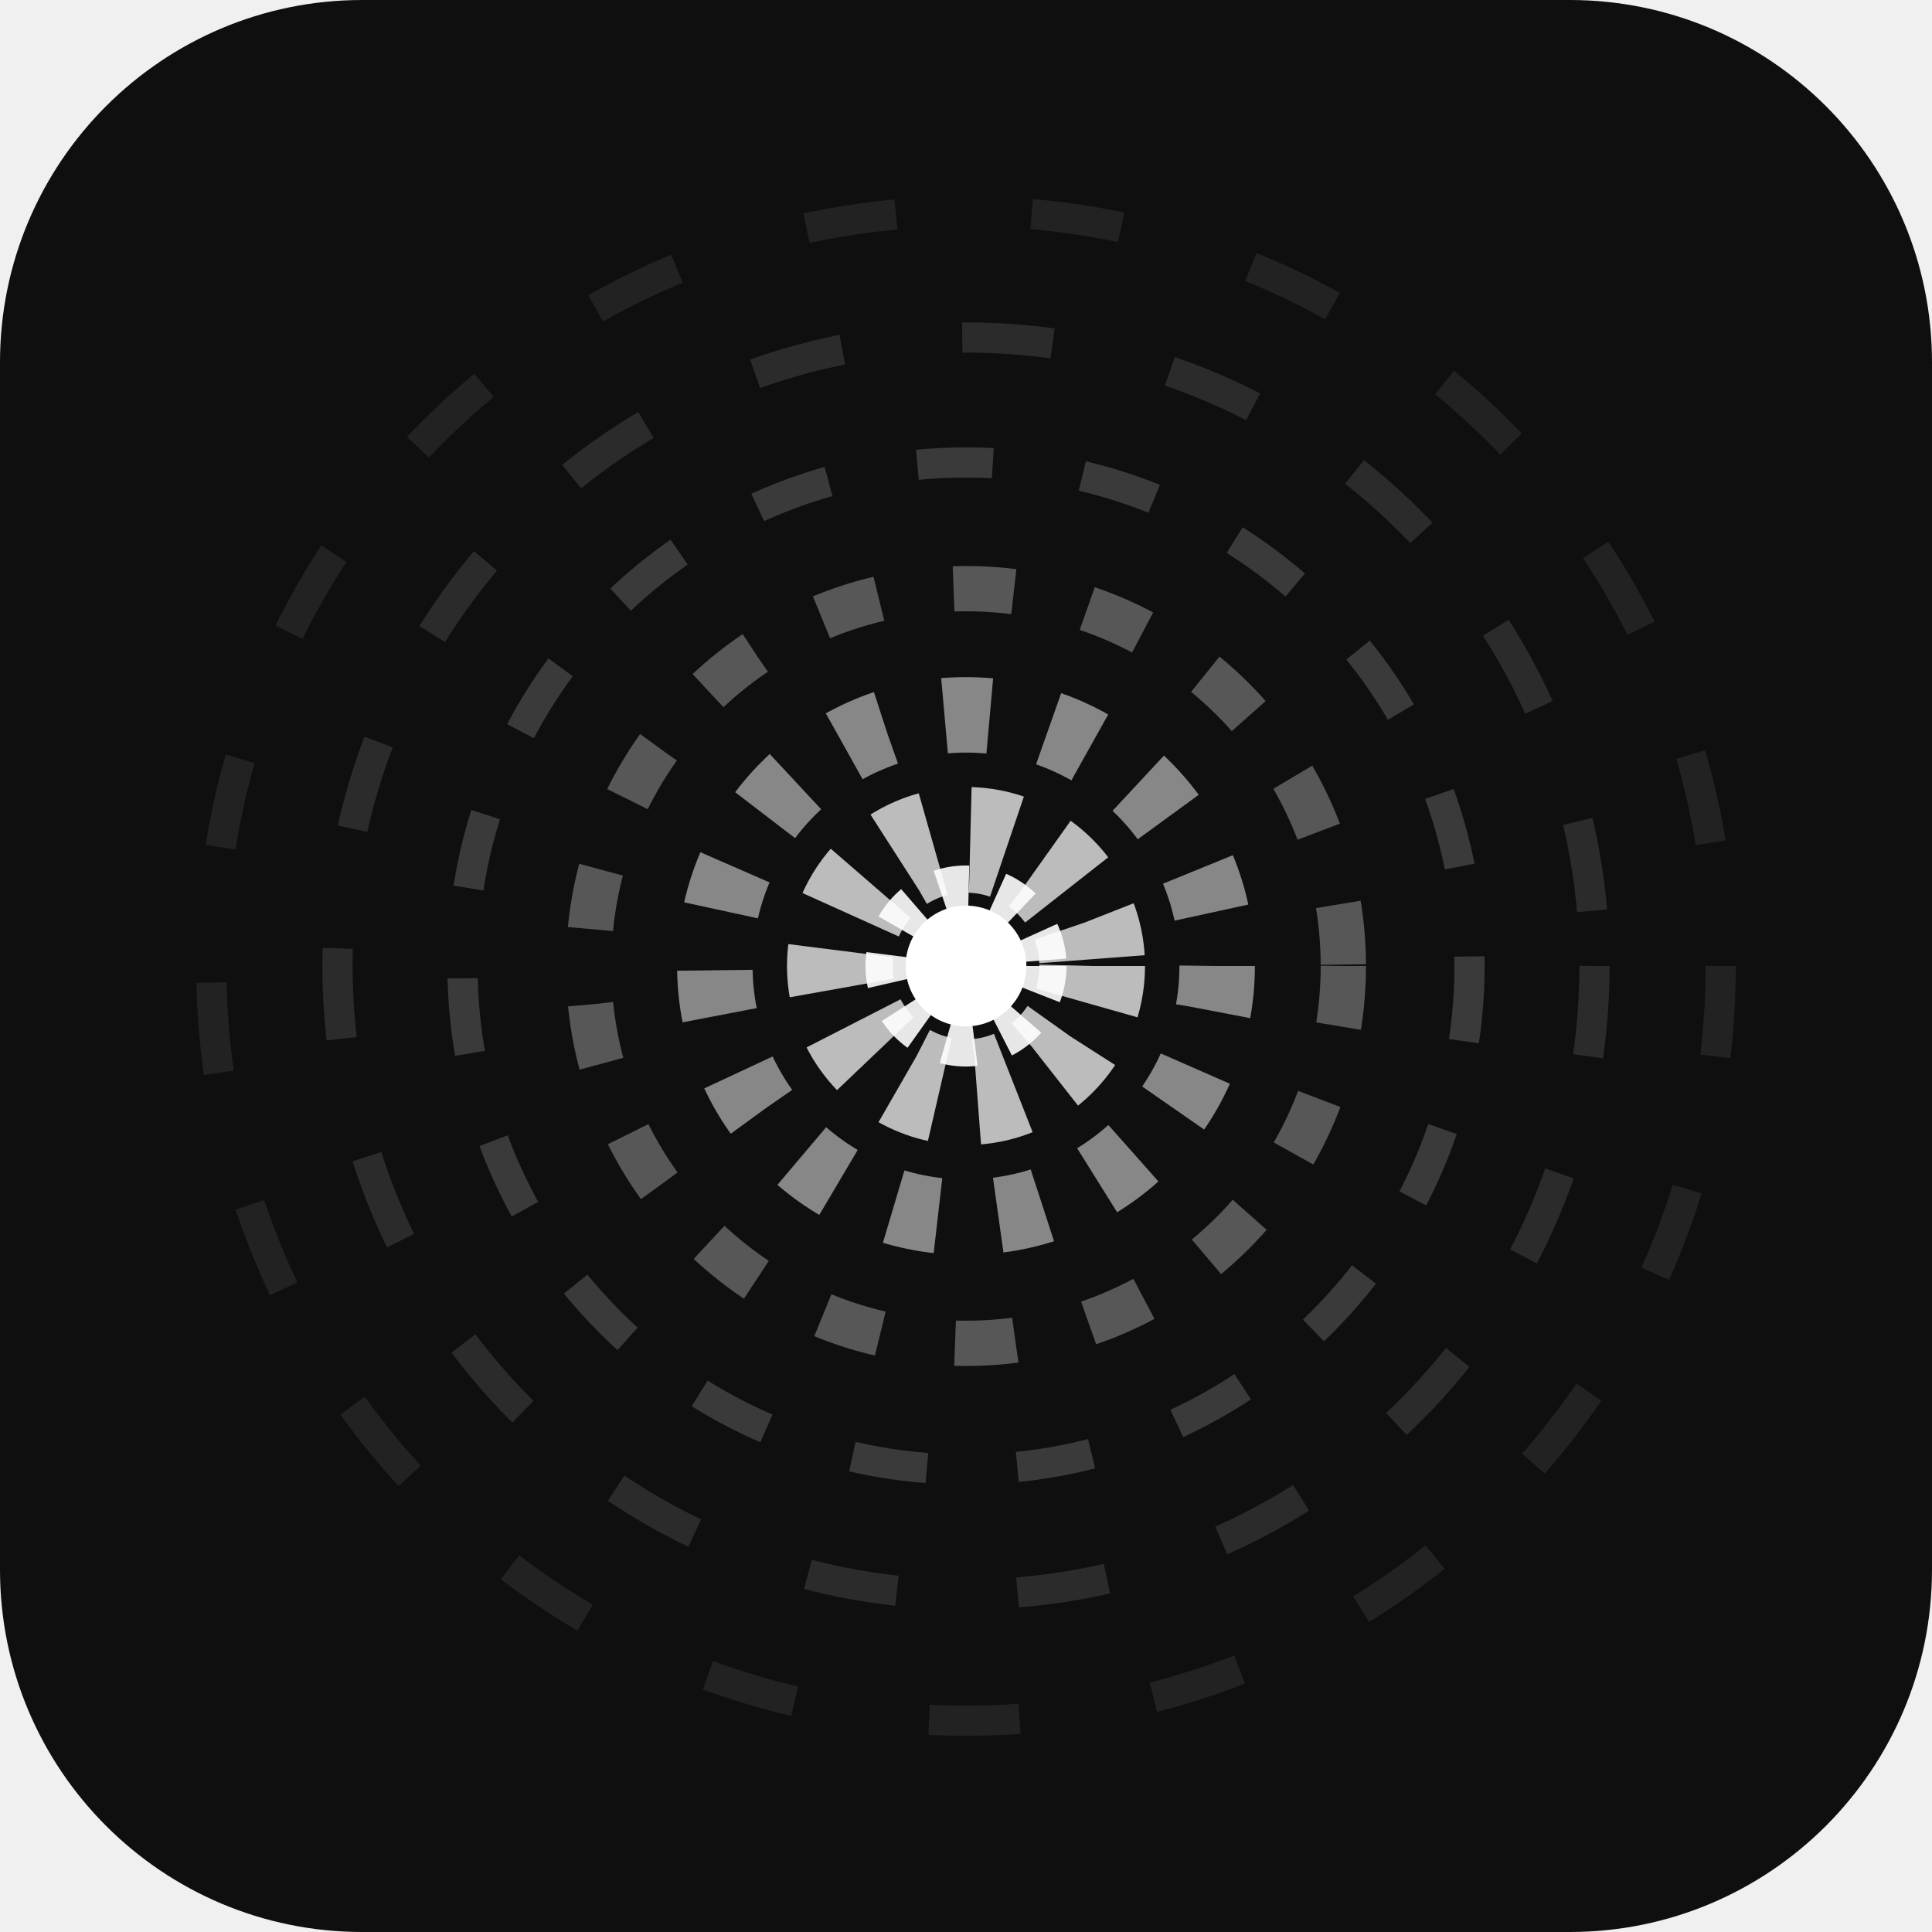
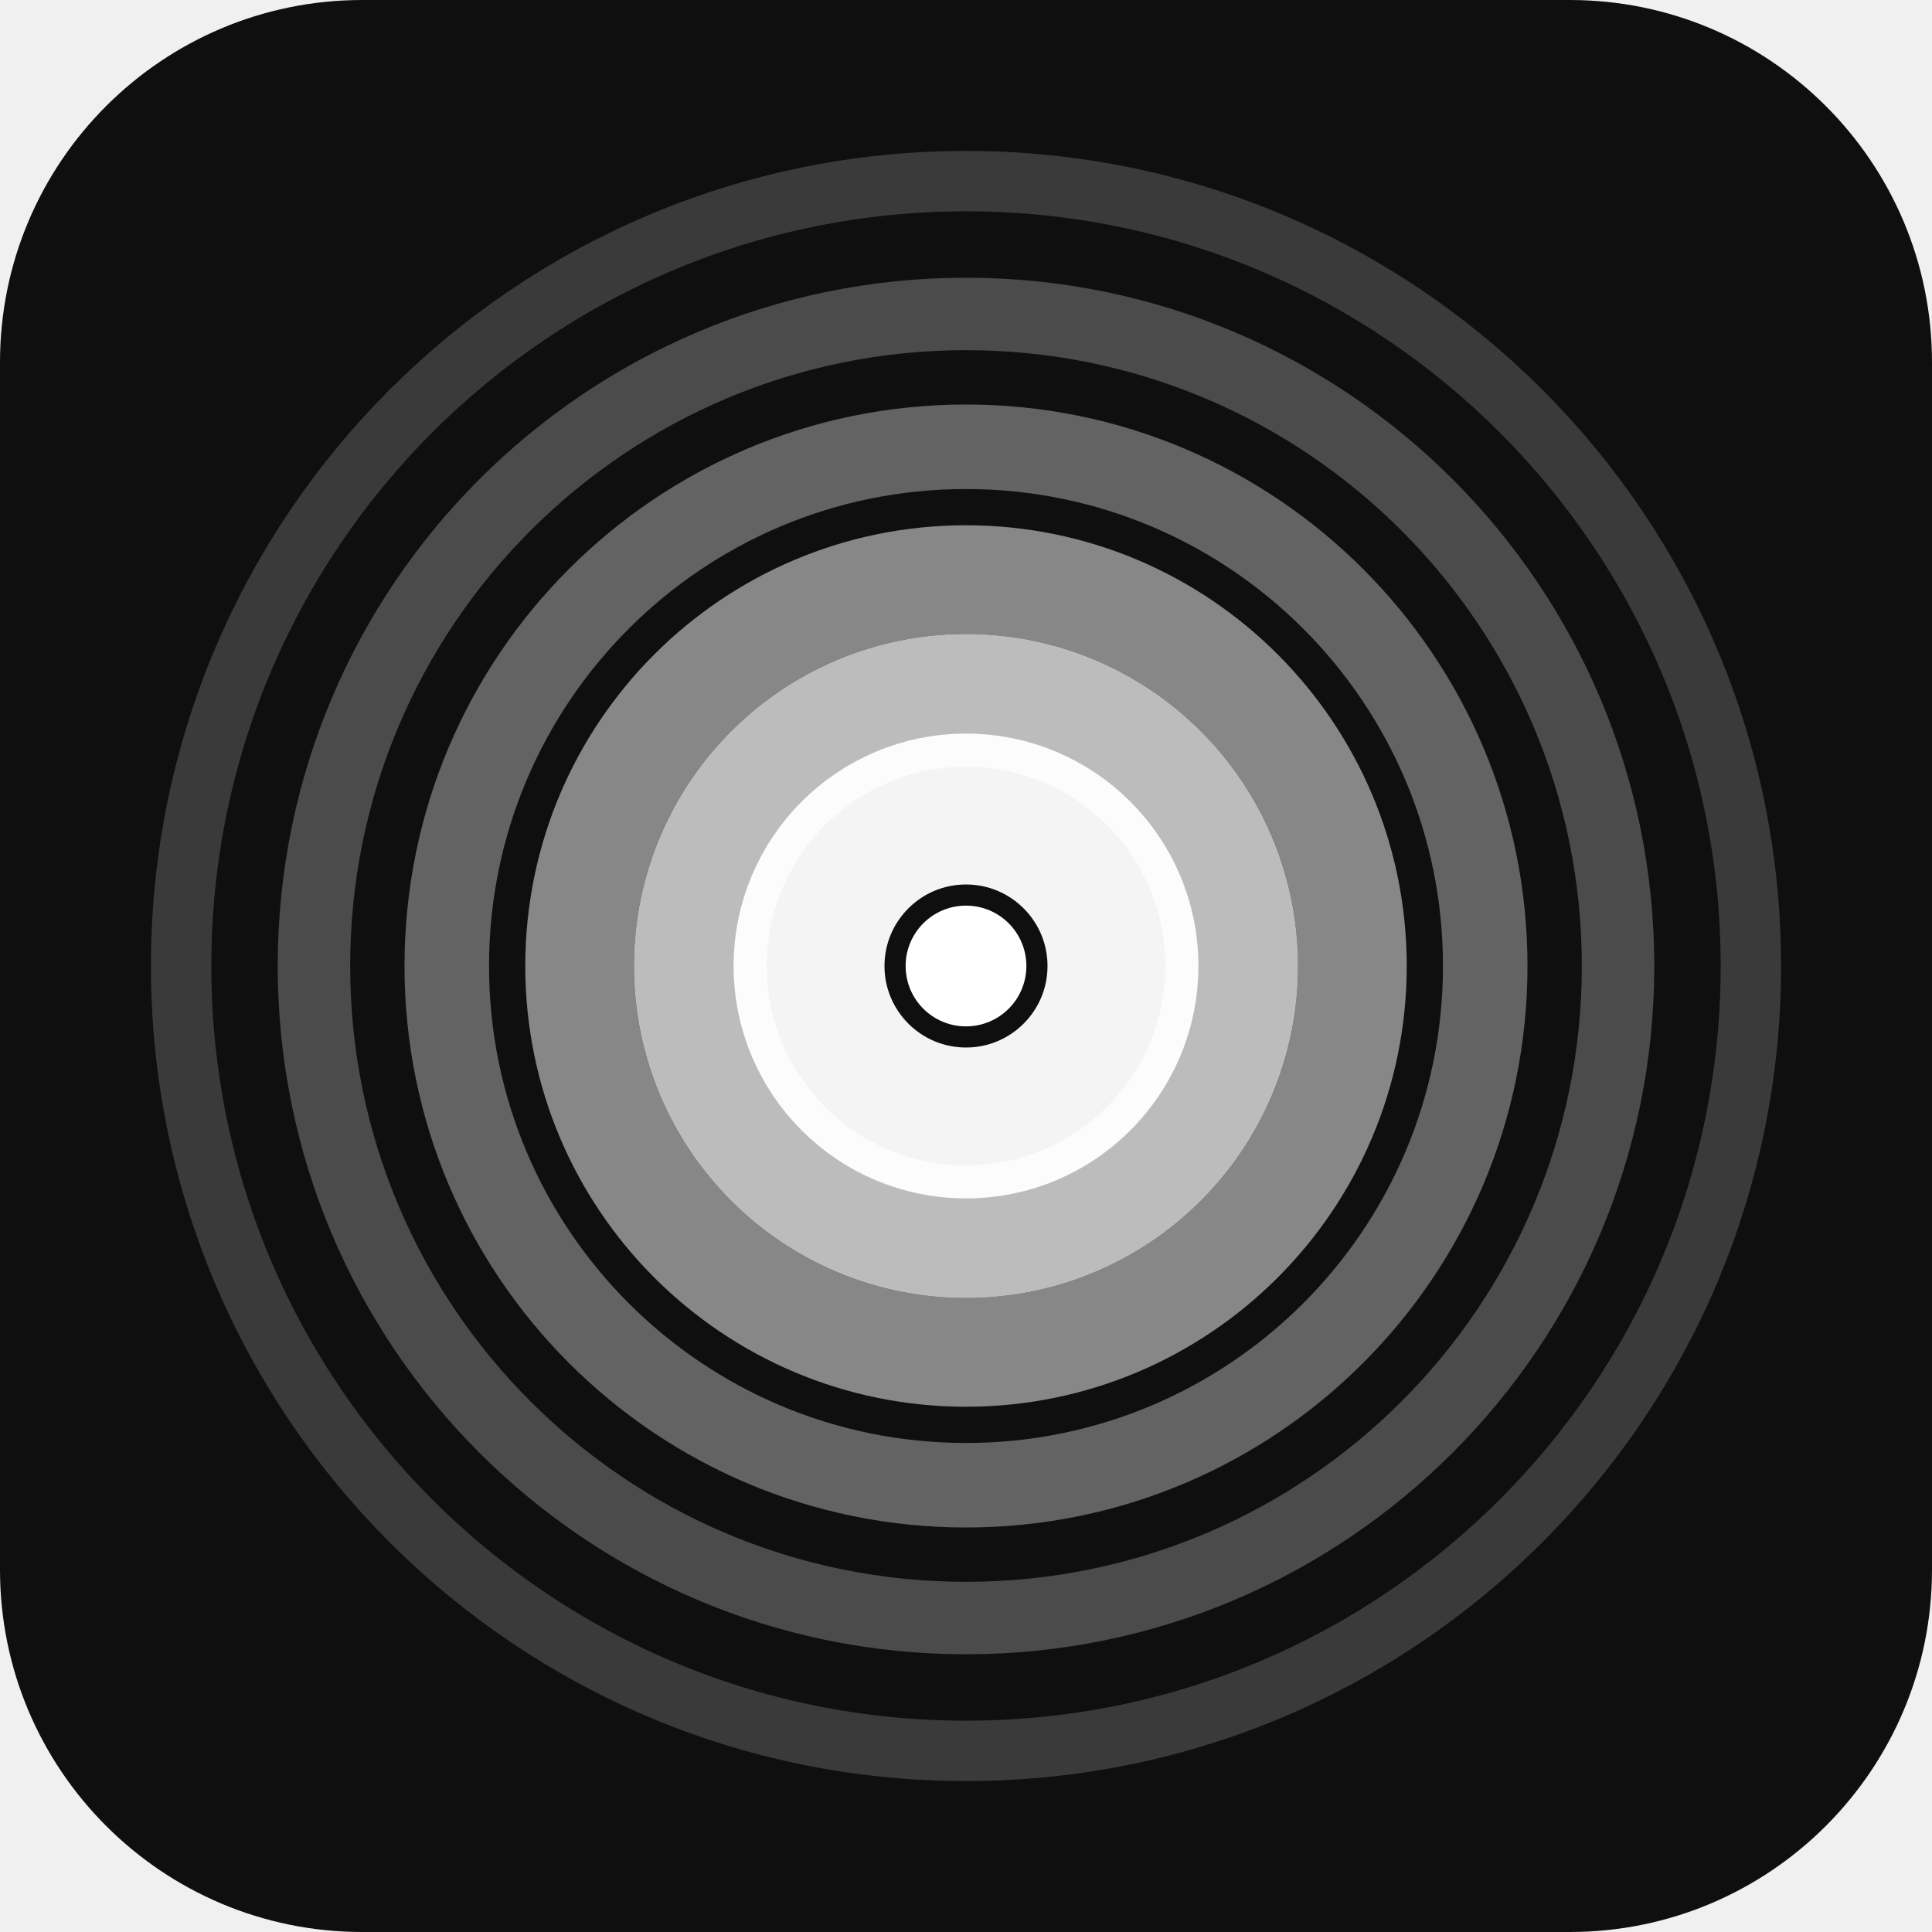
<svg xmlns="http://www.w3.org/2000/svg" viewBox="0 0 32 32" width="32" height="32">
  <rect width="32" height="32" rx="6" fill="#0F0F0F" />
-   <circle cx="16" cy="16" r="12.50" fill="none" stroke="#FFFFFF" stroke-width="0.50" opacity="0.08" stroke-dasharray="1.50 2.25" />
-   <circle cx="16" cy="16" r="10.41" fill="none" stroke="#FFFFFF" stroke-width="0.50" opacity="0.12" stroke-dasharray="1.50 2.00" />
-   <circle cx="16" cy="16" r="8.34" fill="none" stroke="#FFFFFF" stroke-width="0.50" opacity="0.18" stroke-dasharray="1.25 1.50" />
-   <circle cx="16" cy="16" r="6.25" fill="none" stroke="#FFFFFF" stroke-width="0.75" opacity="0.3" stroke-dasharray="1.00 1.25" />
-   <circle cx="16" cy="16" r="4.16" fill="none" stroke="#FFFFFF" stroke-width="1.25" opacity="0.5" stroke-dasharray="0.75 1.00" />
-   <circle cx="16" cy="16" r="2.09" fill="none" stroke="#FFFFFF" stroke-width="1.75" opacity="0.72" stroke-dasharray="0.62 0.62" />
-   <circle cx="16" cy="16" r="1.04" fill="none" stroke="#FFFFFF" stroke-width="1.25" opacity="0.9" stroke-dasharray="0.38 0.38" />
-   <circle cx="16" cy="16" r="1.00" fill="#FFFFFF" />
+   <circle cx="16" cy="16" r="13.0" fill="none" stroke="#FFFFFF" stroke-width="1.0" opacity="0.18" />
+   <circle cx="16" cy="16" r="10.8" fill="none" stroke="#FFFFFF" stroke-width="1.2" opacity="0.25" />
+   <circle cx="16" cy="16" r="8.6" fill="none" stroke="#FFFFFF" stroke-width="1.4" opacity="0.35" />
+   <circle cx="16" cy="16" r="6.4" fill="none" stroke="#FFFFFF" stroke-width="1.8" opacity="0.50" />
+   <circle cx="16" cy="16" r="4.4" fill="none" stroke="#FFFFFF" stroke-width="2.2" opacity="0.72" />
+   <circle cx="16" cy="16" r="2.6" fill="none" stroke="#FFFFFF" stroke-width="2.5" opacity="0.95" />
+   <circle cx="16" cy="16" r="1.0" fill="#FFFFFF" />
</svg>
